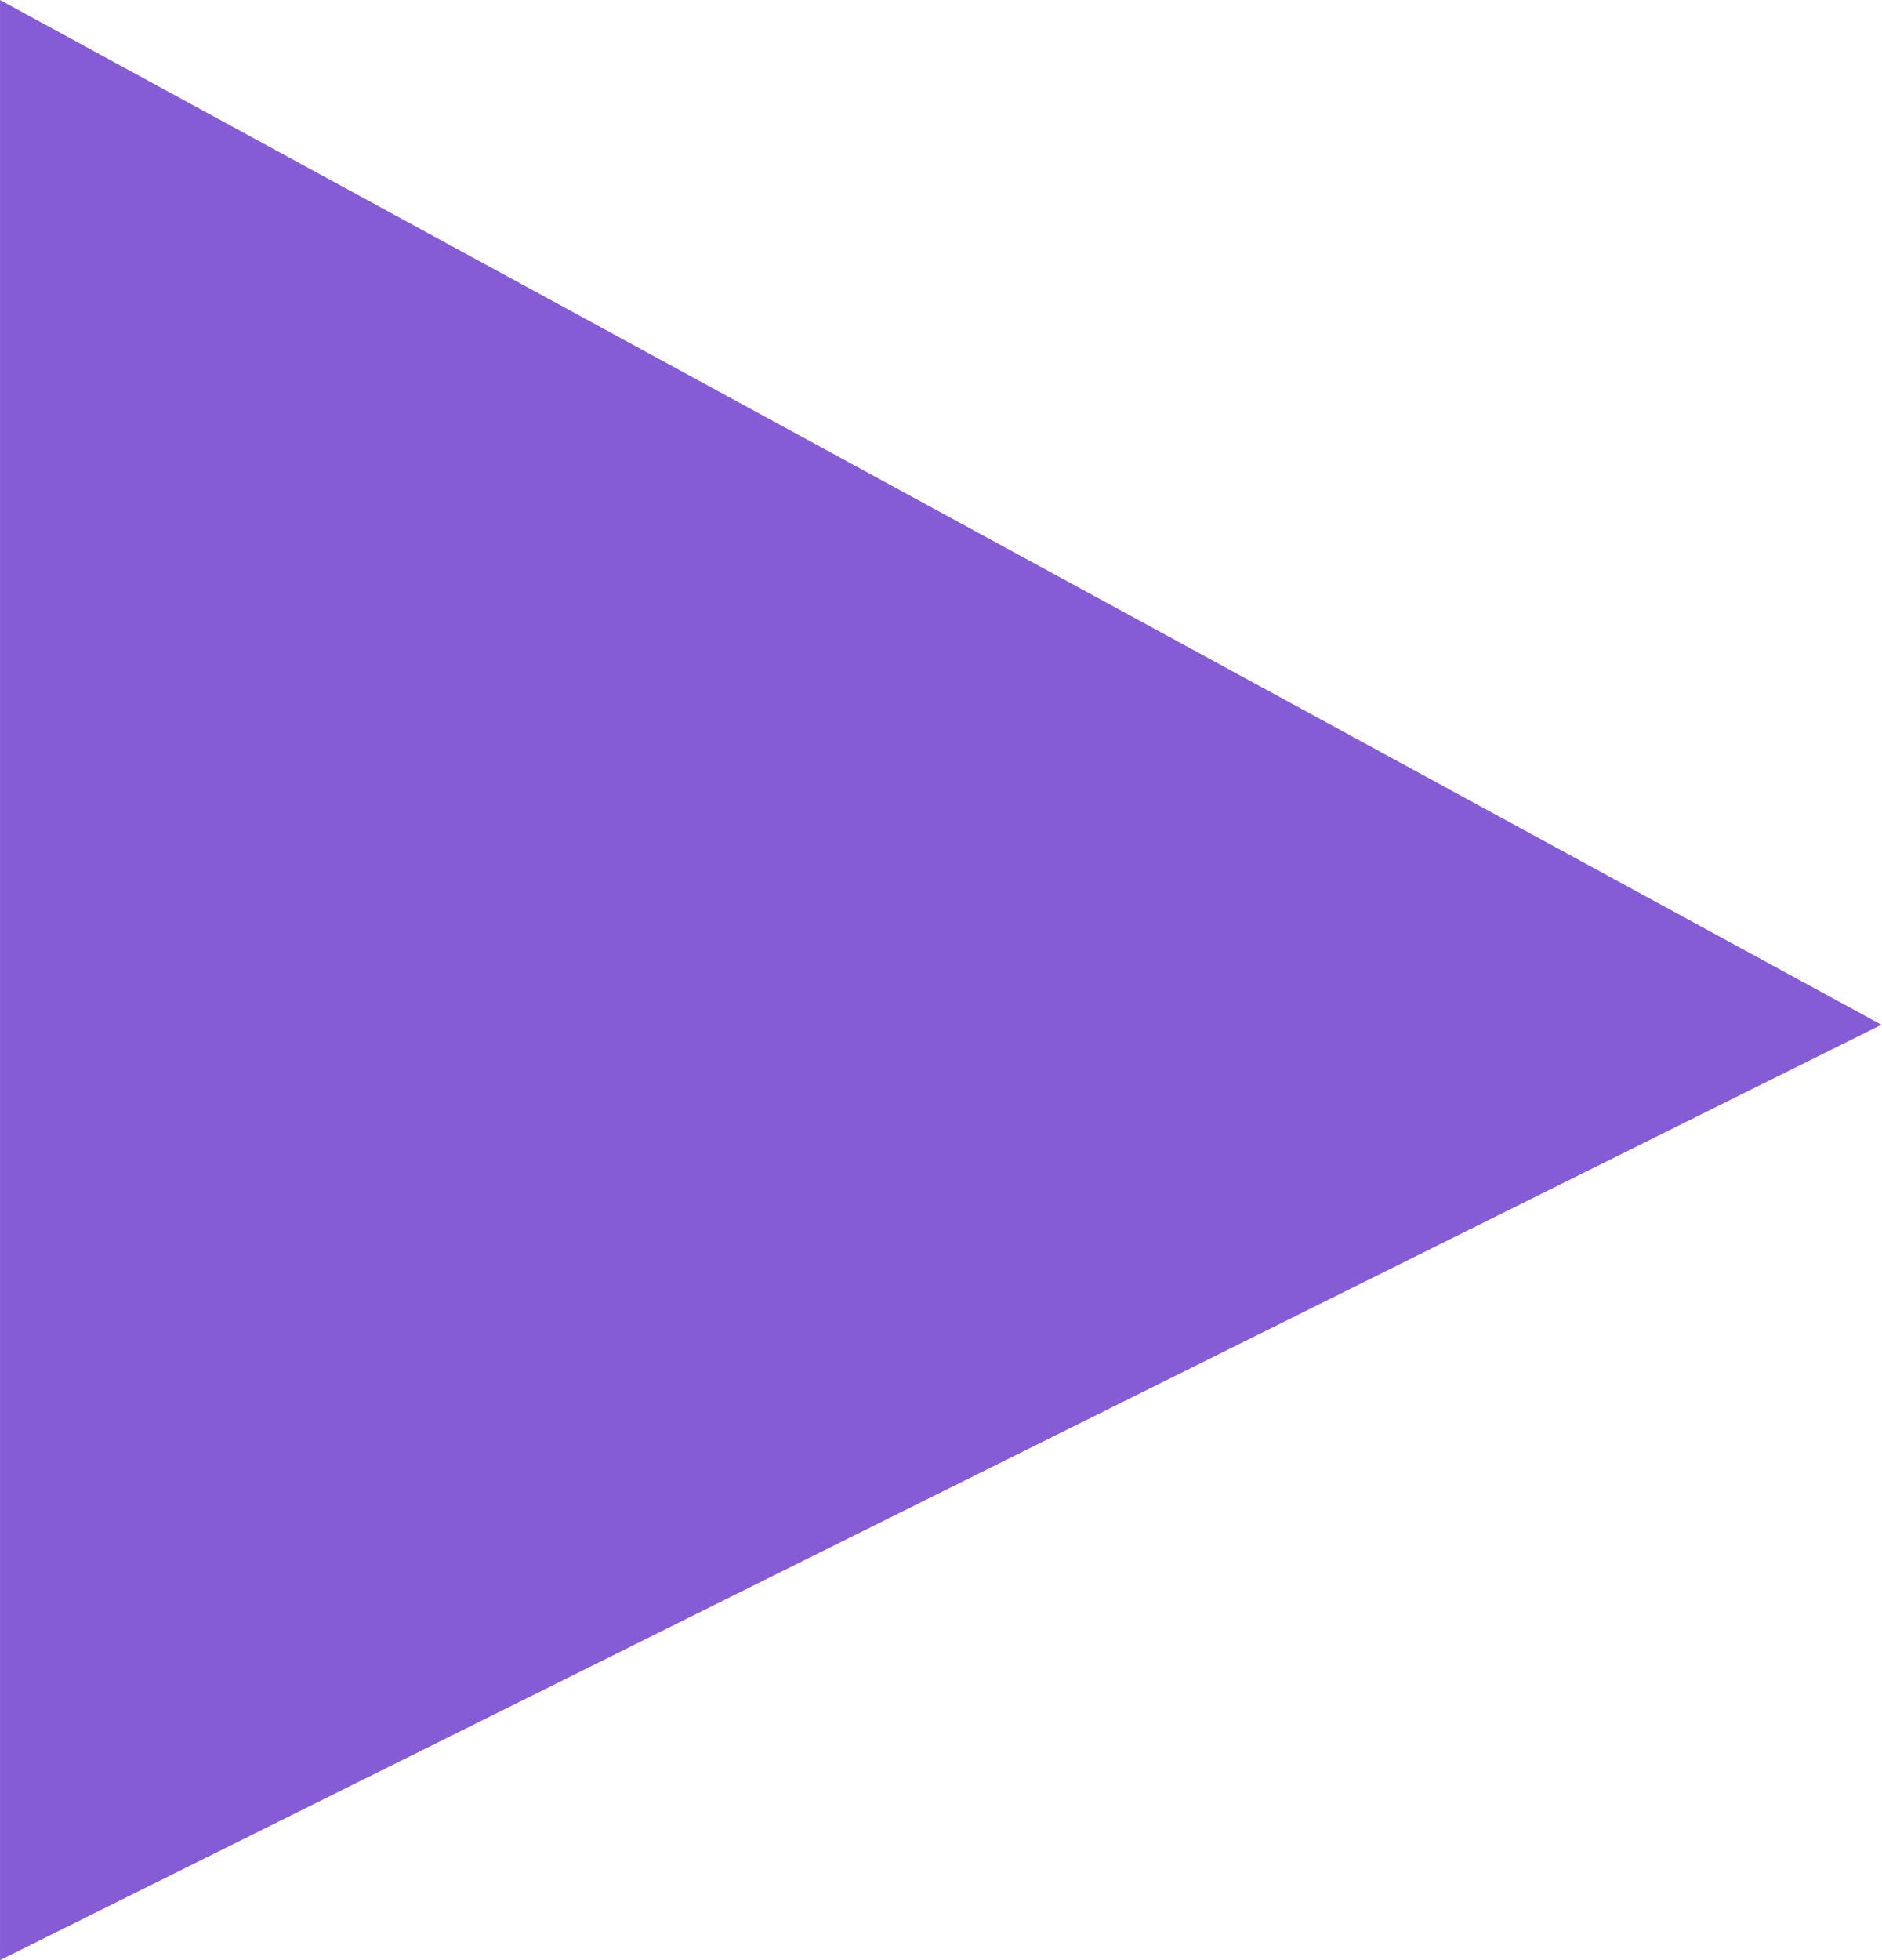
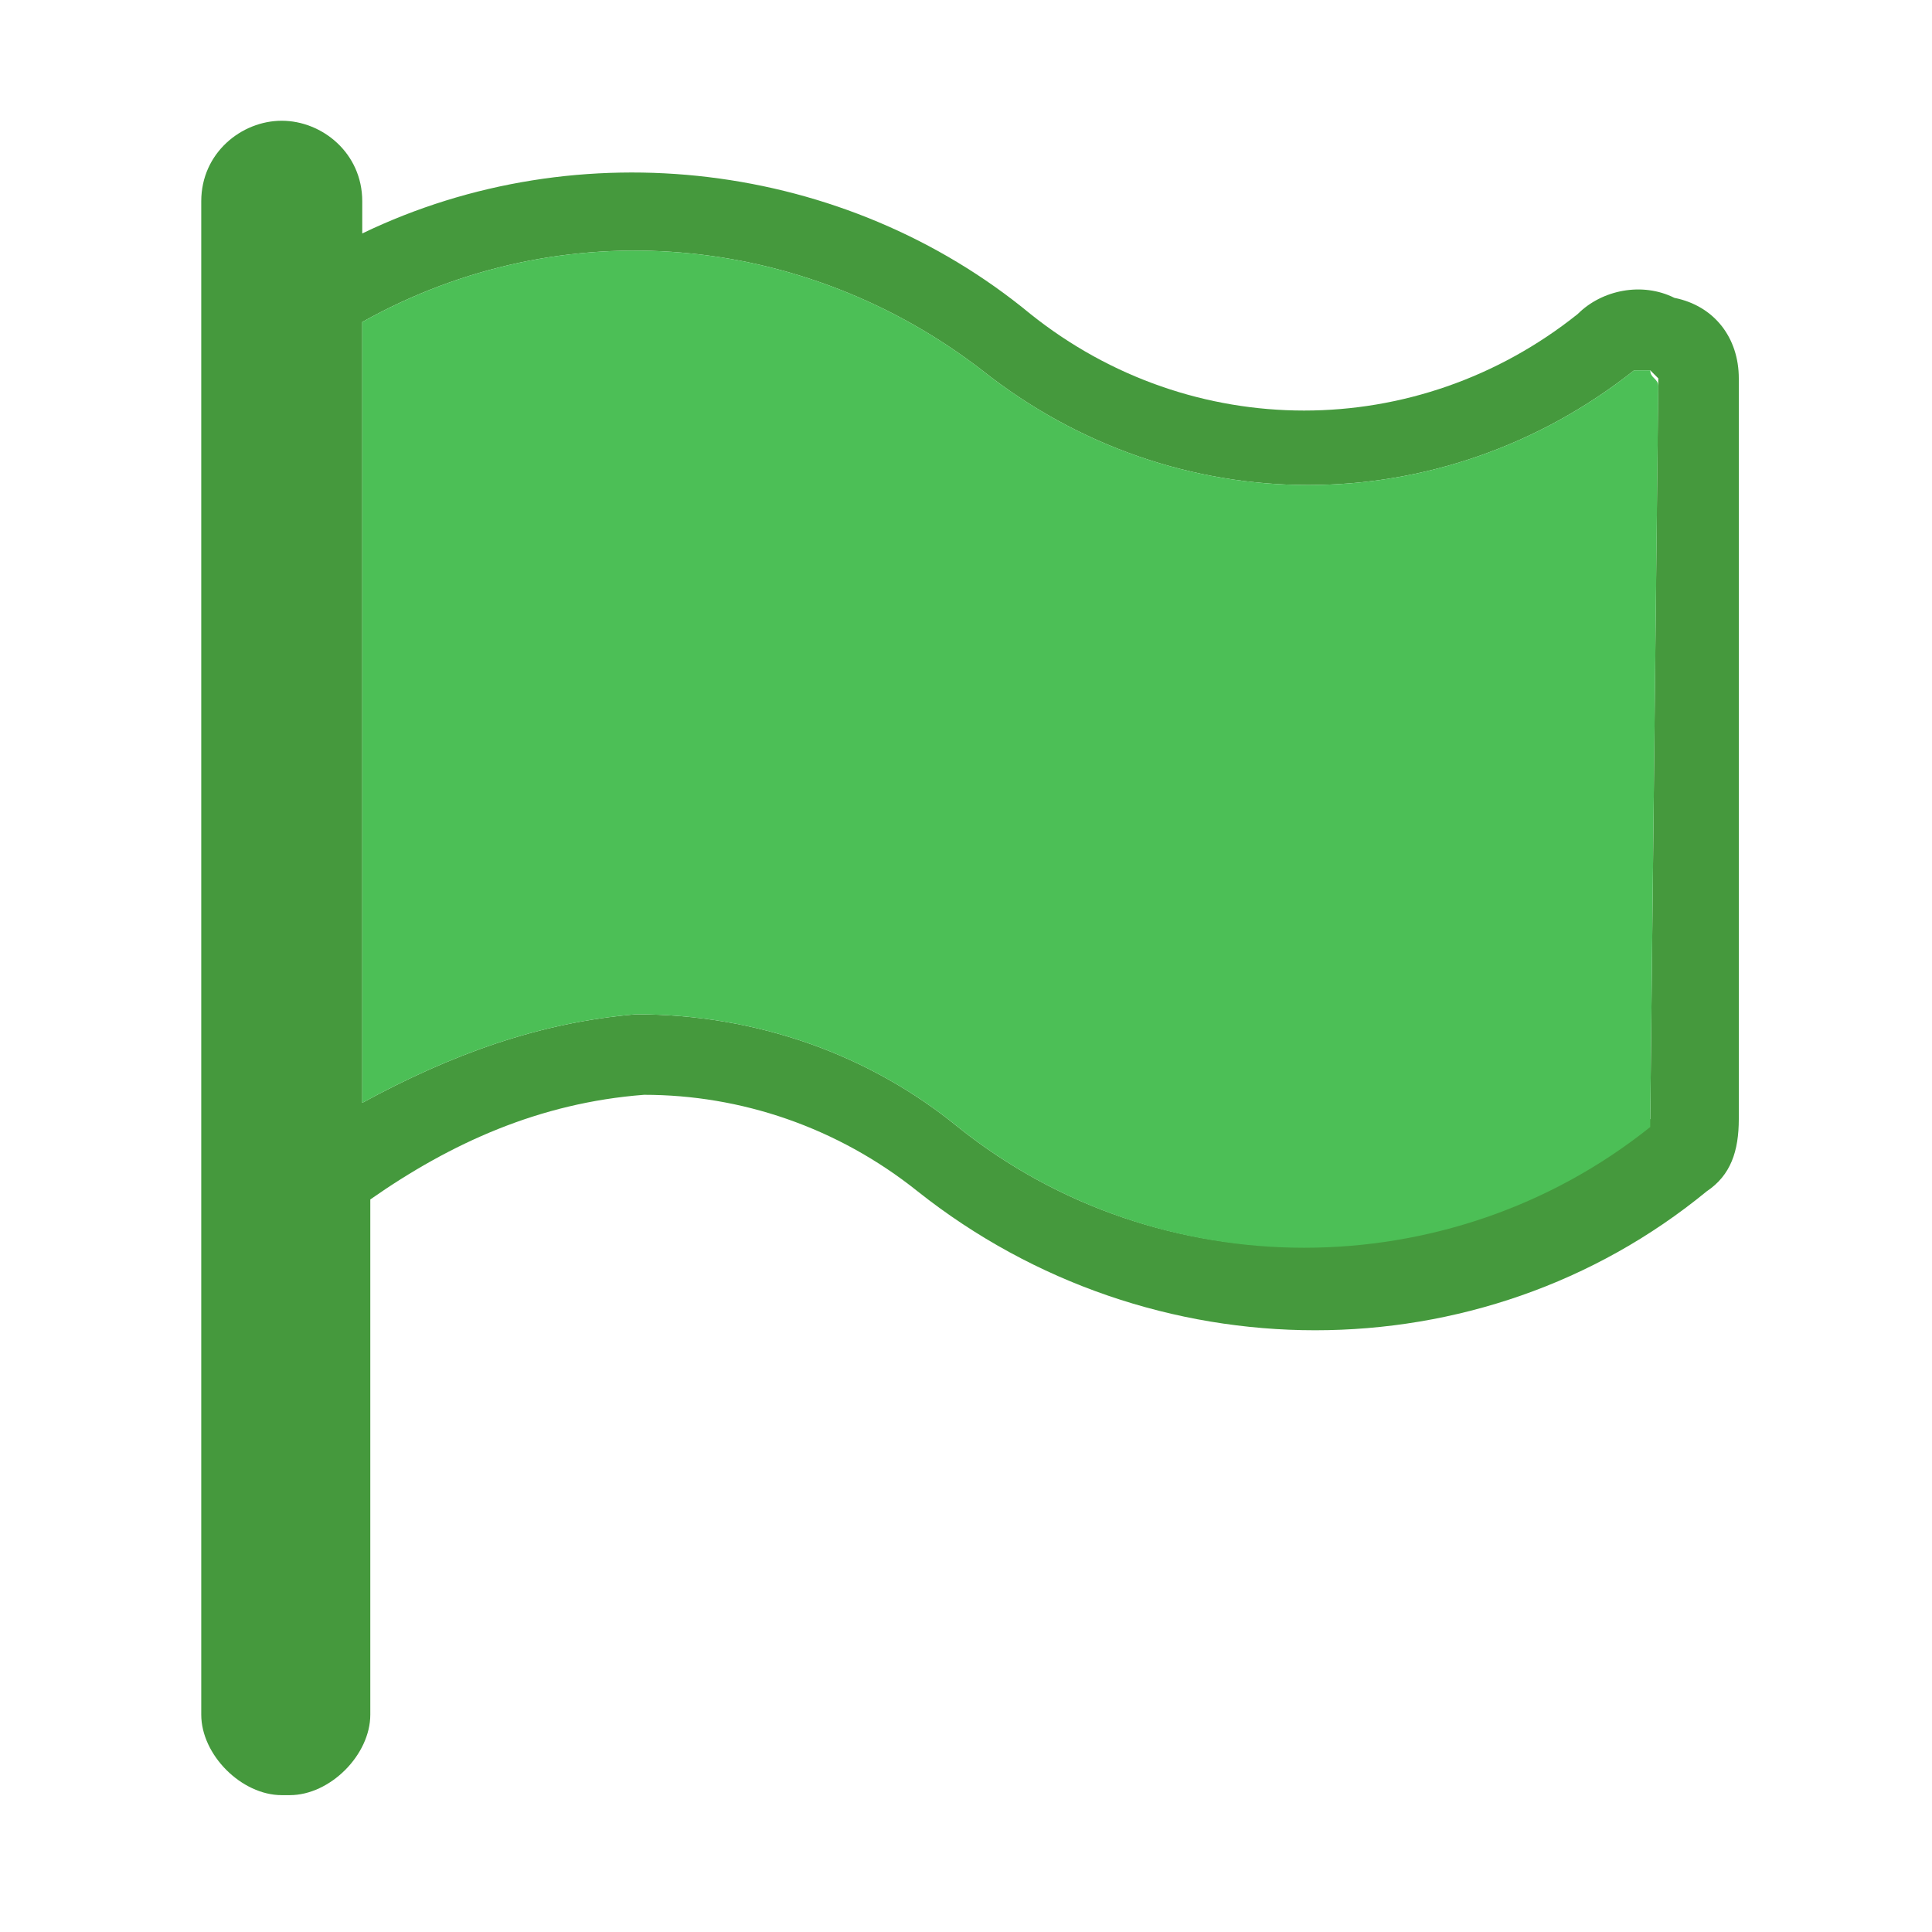
- <svg xmlns="http://www.w3.org/2000/svg" version="1.1" width="17.382" height="18.104" viewBox="0,0,17.382,18.104">
-   <g transform="translate(-230.4227,-171.202)">
-     <g fill="#855cd6" stroke="#855cd6" stroke-miterlimit="10">
-       <path d="M246.722,180.647l-15.799,7.853v-16.456z" />
-     </g>
-   </g>
+ <svg xmlns="http://www.w3.org/2000/svg" version="1.1" id="greenflag" x="0px" y="0px" viewBox="0 0 24 24" style="enable-background:new 0 0 24 24;" xml:space="preserve">
+   <style type="text/css">
+ 	.st0{fill:#45993D;}
+ 	.st1{fill:#4CBF56;}
+ </style>
+   <path class="st0" d="M20.8,3.7c-0.4-0.2-0.9-0.1-1.2,0.2c-2,1.6-4.8,1.6-6.8,0c-2.3-1.9-5.6-2.3-8.3-1V2.5c0-0.6-0.5-1-1-1  s-1,0.4-1,1v18.8c0,0.5,0.5,1,1,1h0.1c0.5,0,1-0.5,1-1v-6.4c1-0.7,2.1-1.2,3.4-1.3c1.2,0,2.4,0.4,3.4,1.2c2.9,2.3,7,2.3,9.8,0  c0.3-0.2,0.4-0.5,0.4-0.9V4.7C21.6,4.2,21.3,3.8,20.8,3.7z M20.5,13.9C20.5,13.9,20.5,13.9,20.5,13.9C18,16,14.4,16,11.9,14  c-1.1-0.9-2.5-1.4-4-1.4c-1.2,0.1-2.3,0.5-3.4,1.1V4C7,2.6,10,2.9,12.2,4.6c2.4,1.9,5.7,1.9,8.1,0c0.1,0,0.1,0,0.2,0  c0,0,0.1,0.1,0.1,0.1L20.5,13.9z" />
+   <path class="st1" d="M20.6,4.8l-0.1,9.1c0,0,0,0.1,0,0.1c-2.5,2-6.1,2-8.6,0c-1.1-0.9-2.5-1.4-4-1.4c-1.2,0.1-2.3,0.5-3.4,1.1V4  C7,2.6,10,2.9,12.2,4.6c2.4,1.9,5.7,1.9,8.1,0c0.1,0,0.1,0,0.2,0C20.5,4.7,20.6,4.7,20.6,4.8z" />
</svg>
